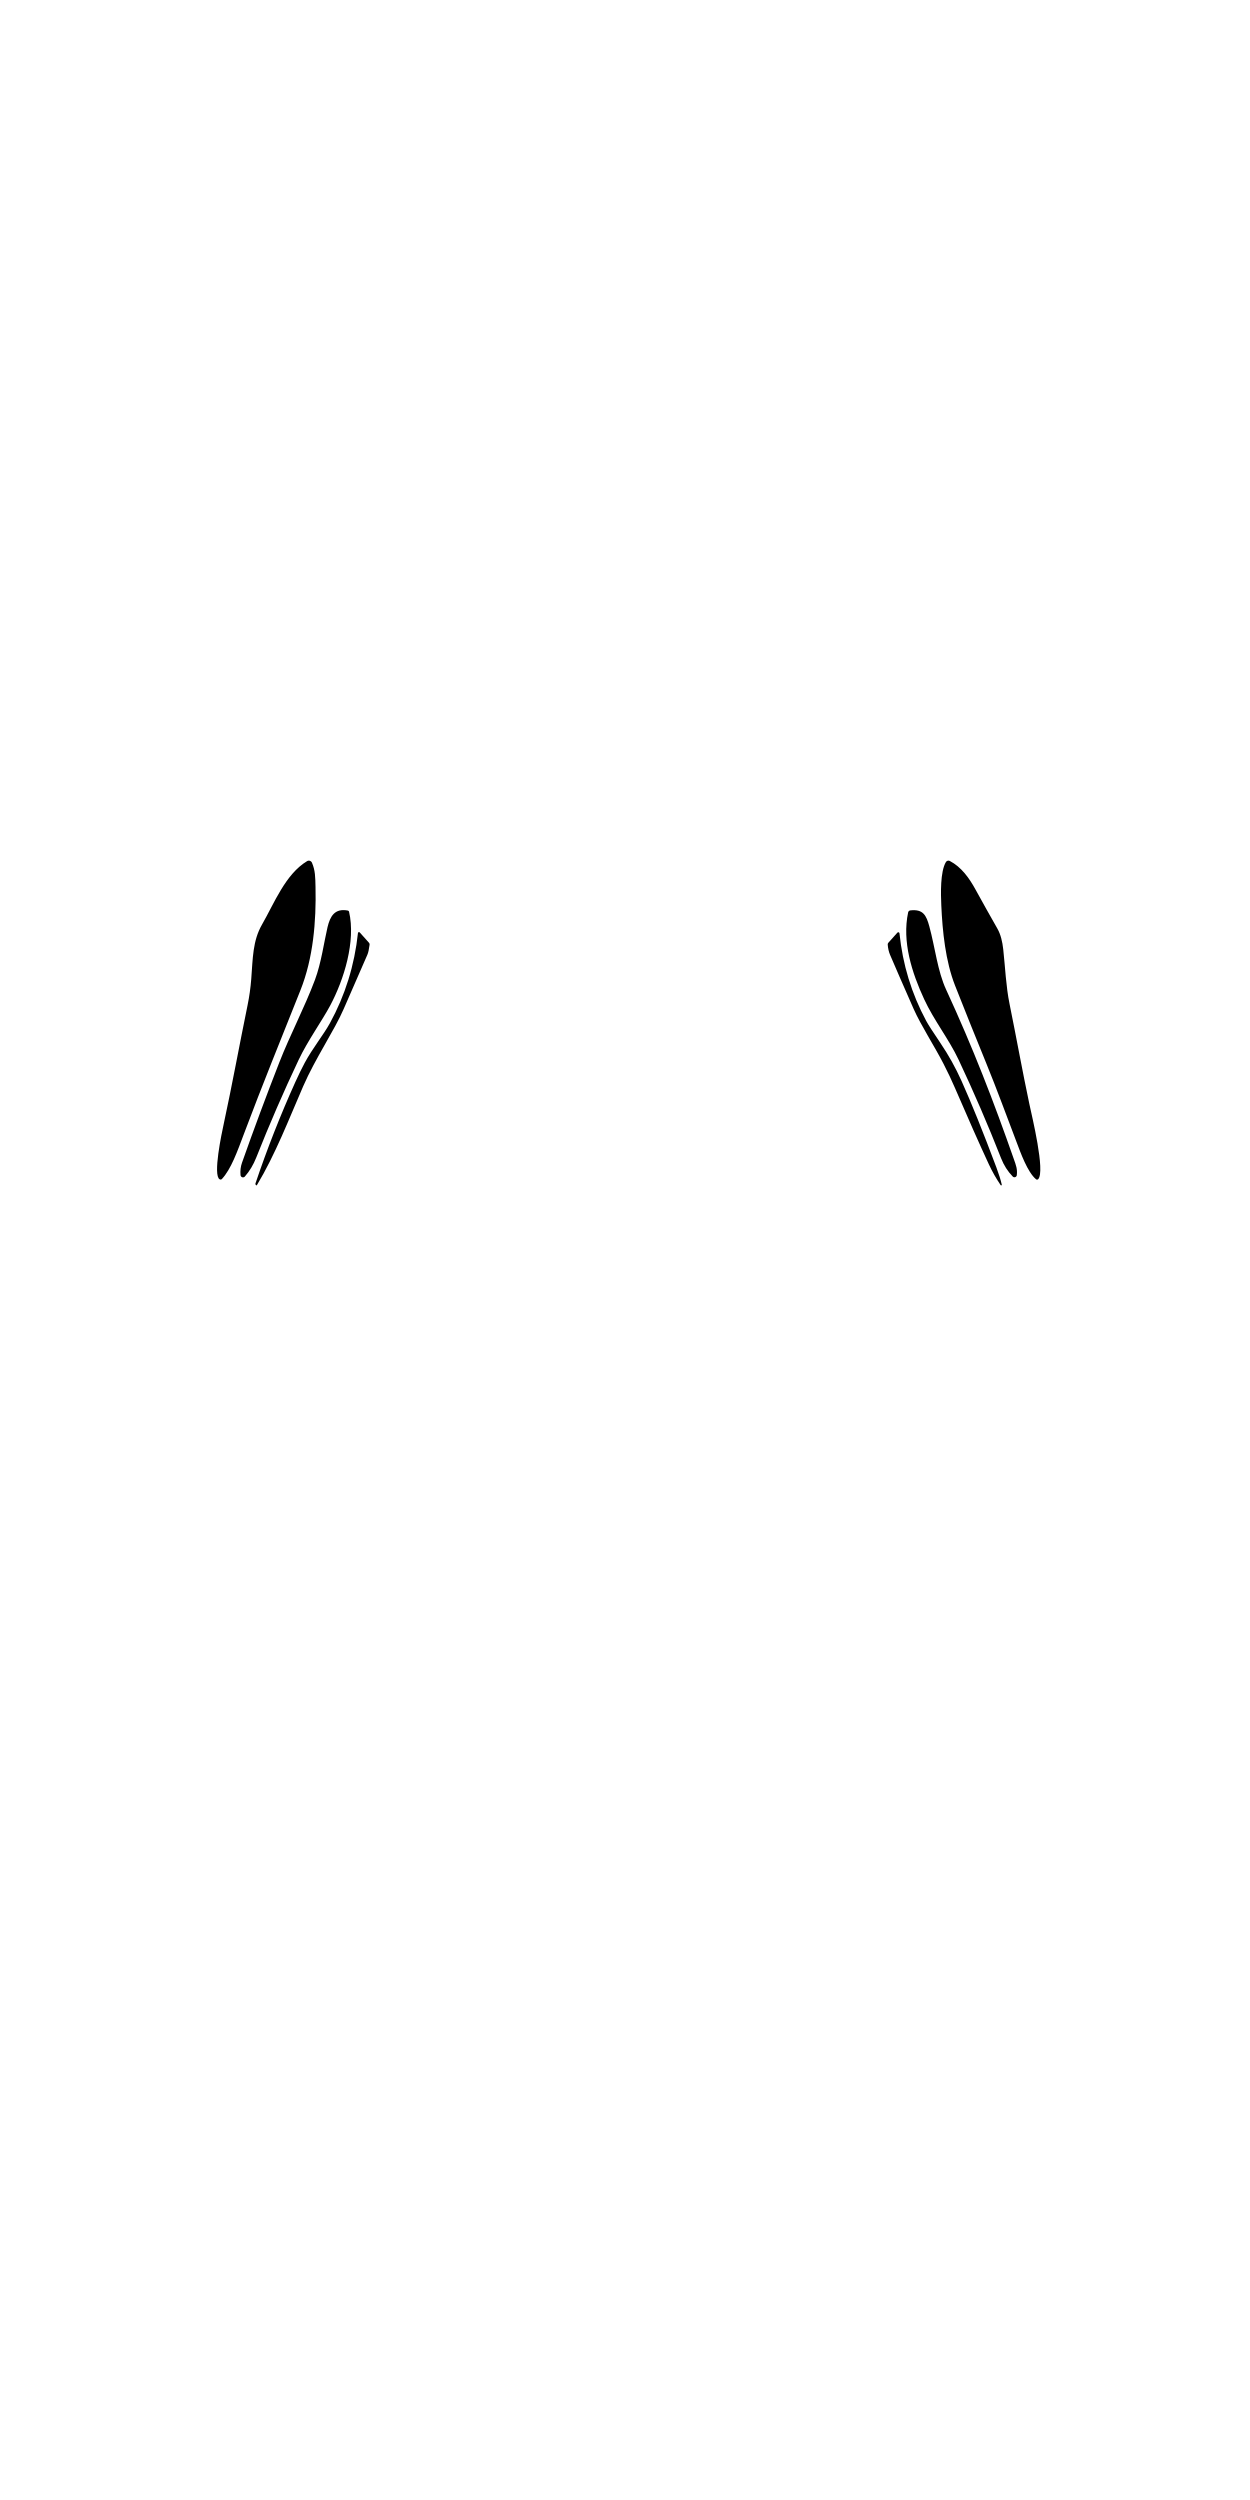
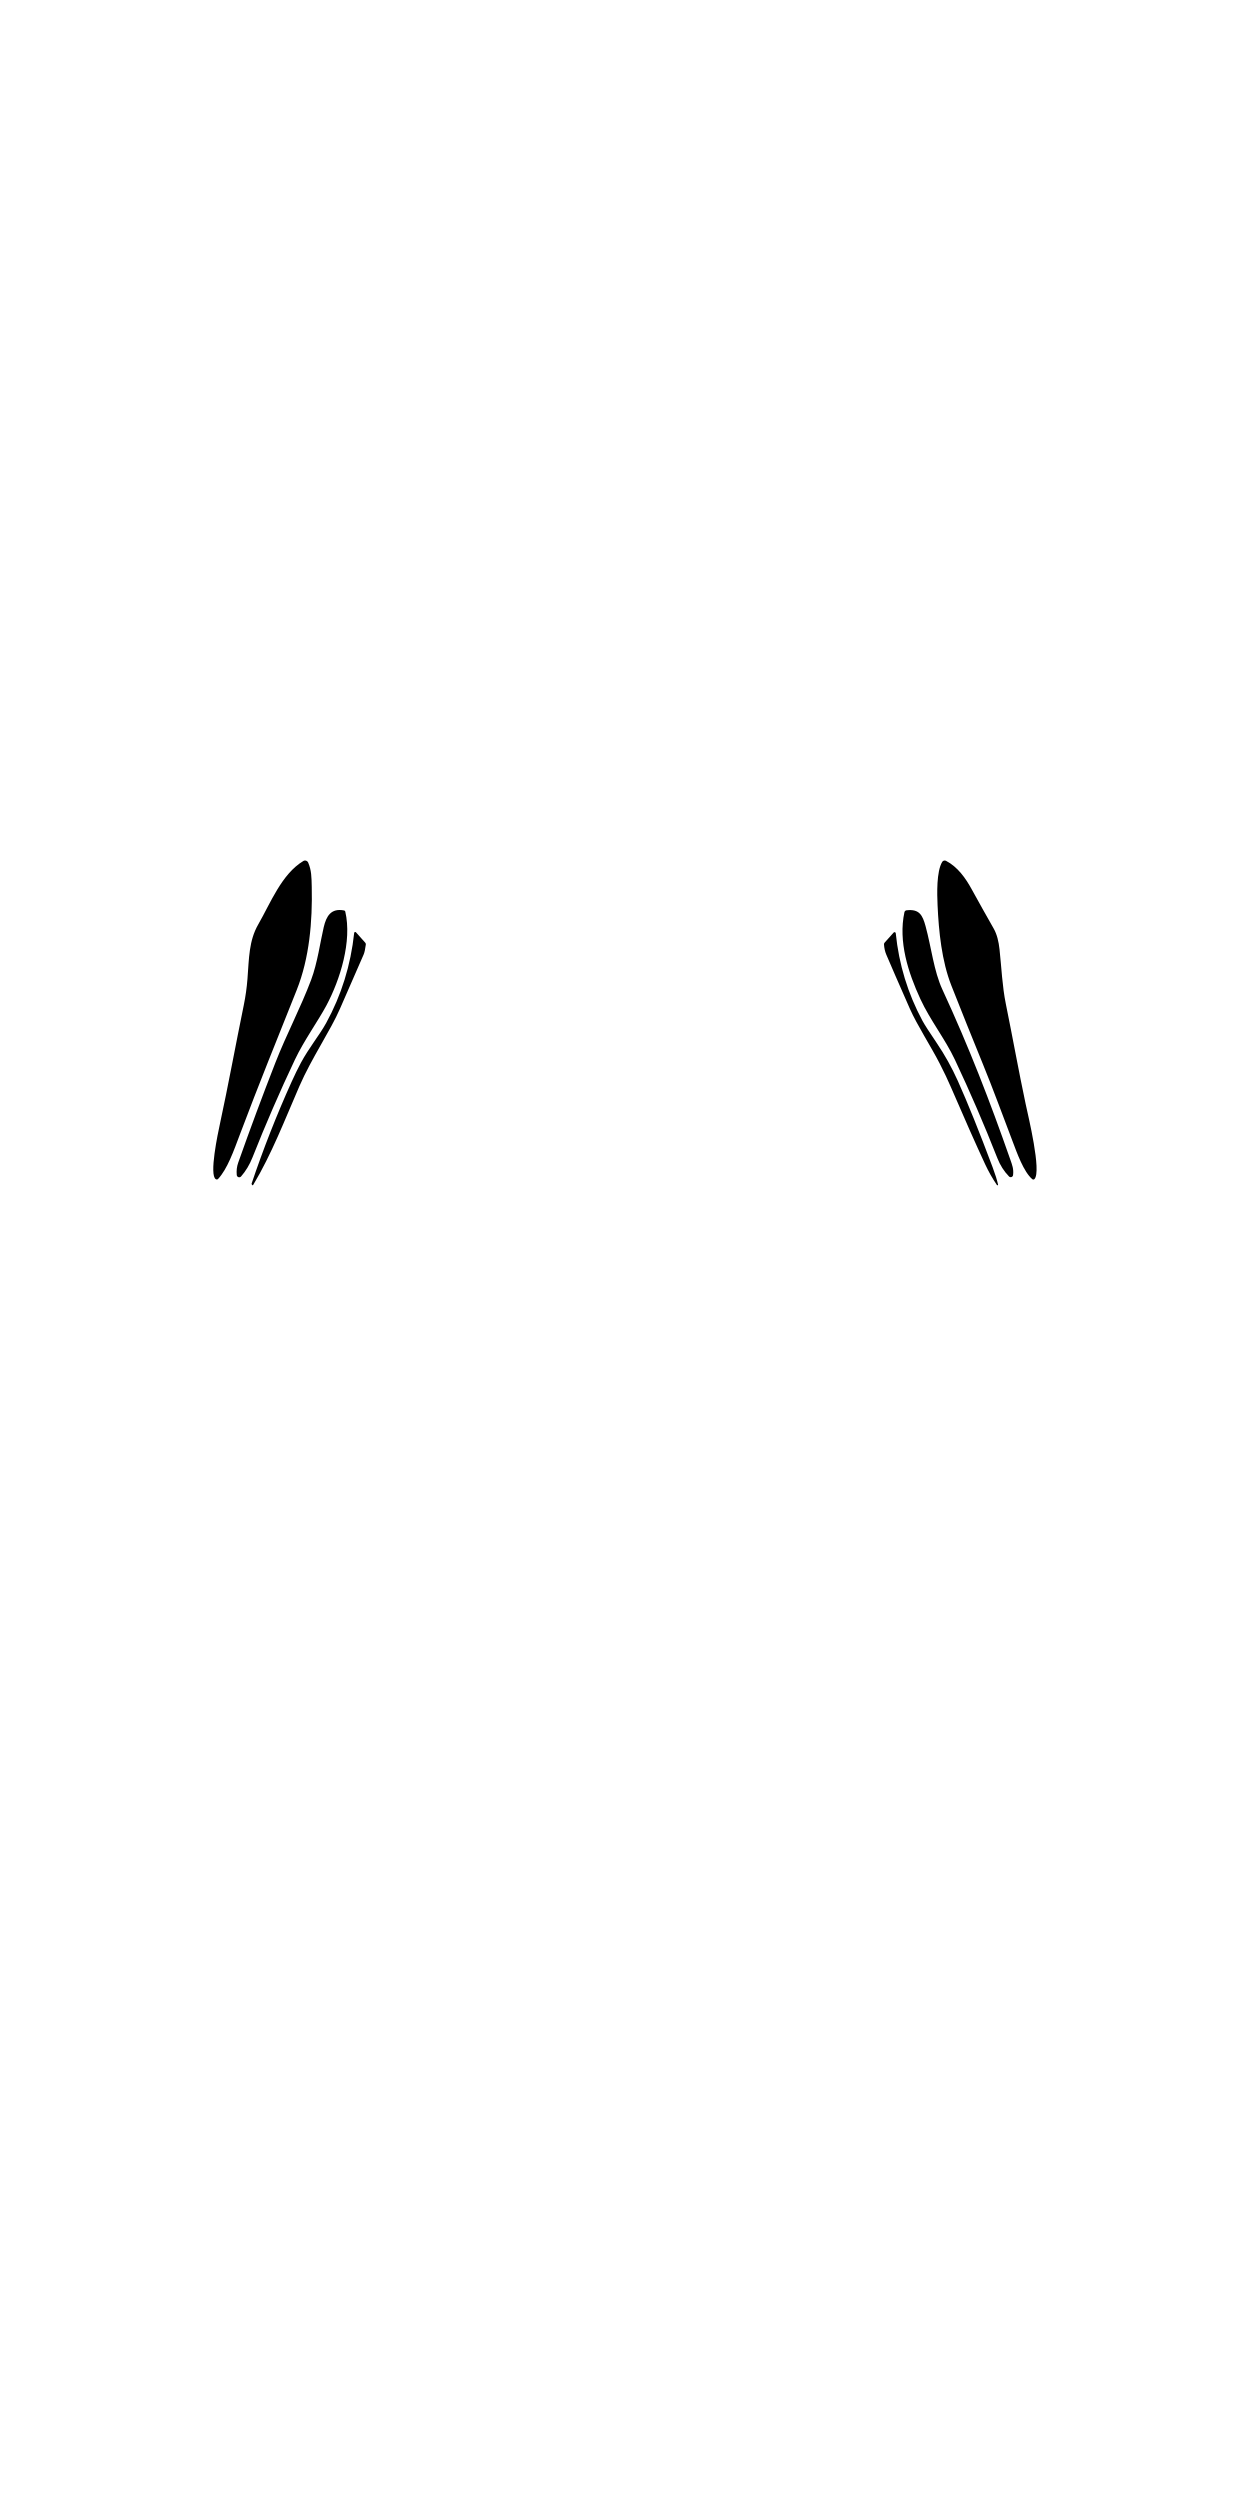
- <svg xmlns="http://www.w3.org/2000/svg" viewBox="0 0 724 1448">
+ <svg xmlns="http://www.w3.org/2000/svg" viewBox="2.2 0.1 724.0 1447.9">
  <path d="M127.23 683.05c-4.07-2.12 1.27-27.07 2.25-31.57 4.98-23.03 9.17-46.17 13.91-69.25q1.53-7.47 2.13-15.13c.93-12.09.81-22.15 6.23-31.59 7.1-12.33 13.54-29.16 26.1-36.73a1.98 1.97 62.7 012.84.91c1.92 4.48 1.93 8.28 2.06 14.15.44 19.77-1.3 41.04-8.72 59.67-11 27.62-22.22 55.21-32.62 82.91-4.04 10.76-7.56 20.66-12.82 26.39q-.59.65-1.36.24z" fill="#000" />
  <path d="M201.5 527.4a.84.84 0 01.67.65c3.98 17.15-2.93 39.36-10.95 54.41-4.6 8.63-13.06 20.43-18.21 31.33q-13.21 27.92-24.58 56.64-2.51 6.35-6.61 11.02a1.43 1.43 0 01-2.5-.81q-.36-3.78.84-7.17 10.31-29.18 21.57-57.99c6.32-16.18 14.55-31.65 20.66-47.87 3.69-9.82 5.36-22.36 7.32-30.62 1.49-6.27 4.19-11.06 11.79-9.59z" fill="#000" />
  <path d="M207.33 540.4a.6.59-63.1 011.03-.34l5.38 6.02q.4.45.33 1.06-.52 4.1-1.29 5.84-6.91 15.65-13.69 31.35c-5.41 12.53-16.33 28.4-23.51 44.89-8.3 19.08-16.03 39.32-26.75 57.16a.36.36 0 01-.62 0l-.19-.32q-.17-.28-.06-.59 10.08-29.91 23.05-58.65 2.9-6.42 5.47-11.21c4.62-8.59 10.86-16.17 14.62-23.02q13.23-24.13 16.23-52.19z" fill="#000" />
  <path d="M600.08 683.04c-5-4.14-8.97-15.46-11.29-21.56-5.82-15.25-11.38-30.55-17.58-45.7q-9.15-22.39-18.02-44.89c-5.58-14.19-7.32-31.42-7.99-46.57-.29-6.44-.68-19.43 2.67-25.02a1.71 1.71 0 012.25-.63c6.72 3.52 11.29 9.96 14.87 16.5q6.25 11.38 12.68 22.66c1.97 3.45 2.93 7.66 3.41 12.06 1.16 10.6 1.55 21.29 3.66 31.65 3.93 19.29 7.38 38.63 11.47 57.92 1.5 7.07 9.3 39.08 5.12 43.5a.91.91 0 01-1.25.08z" fill="#000" />
  <path d="M586.58 681.46q-4.35-4.47-6.75-10.61-11.35-28.91-24.59-57.01c-5.72-12.13-14.32-22.86-19.97-35.1-7.1-15.36-12.9-33.32-9.27-50.31a1.44 1.43-87.1 011.23-1.12c7.47-.88 9.29 2.88 11.02 9.2 3.39 12.42 4.76 25.91 9.75 36.7 15.55 33.65 27.61 64.94 39.31 98.42 1.13 3.24 2.05 5.47 1.62 9.04a1.38 1.37 26.3 01-2.35.79z" fill="#000" />
  <path d="M579.58 686.43q-3.92-5.77-6.87-12.13-8.05-17.34-19.75-44.5-2.68-6.24-6.46-13.62c-5.14-10.05-13.15-22.36-17.34-31.85q-9.55-21.68-13.66-31.36-1.09-2.58-1.33-5.87-.04-.61.37-1.07l5.24-5.85a.69.69 0 011.2.4q2.74 27.05 15.49 50.75 1.7 3.17 8.26 12.86 7.02 10.39 12.18 21.88 8.71 19.41 20.19 50.1 2.22 5.92 3.13 9.98a.36.36 0 01-.65.28z" fill="#000" />
</svg>
